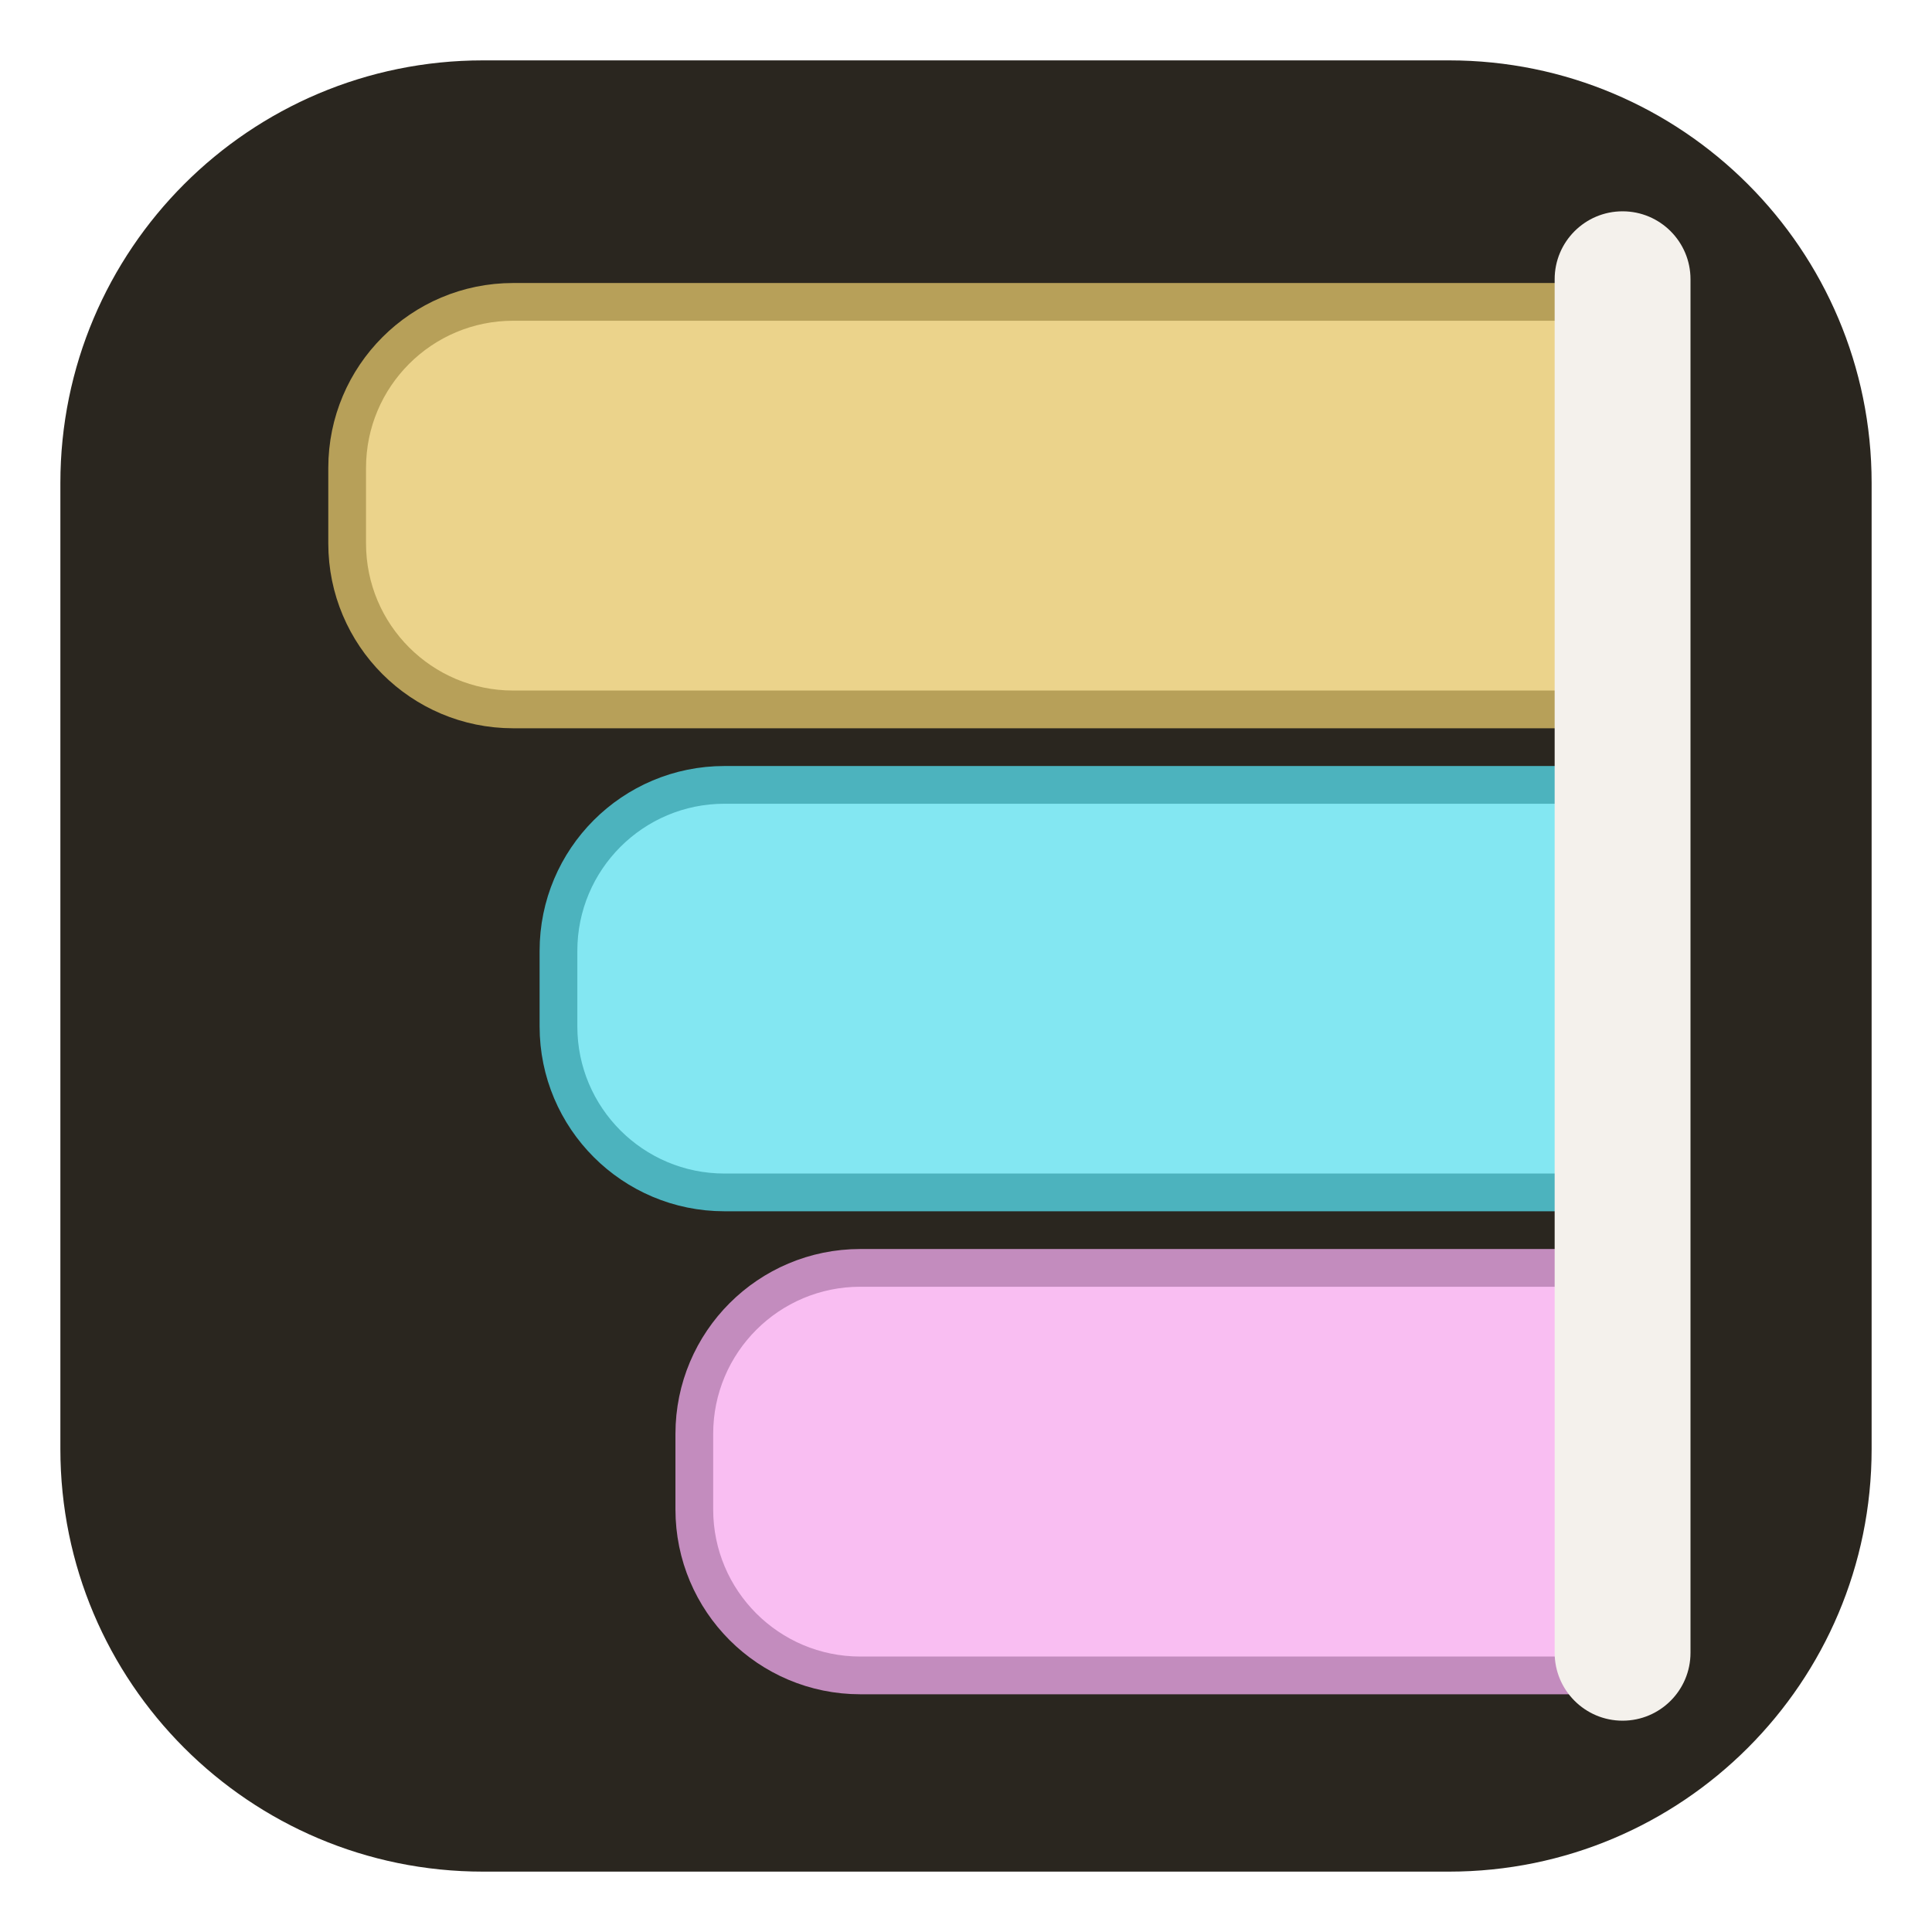
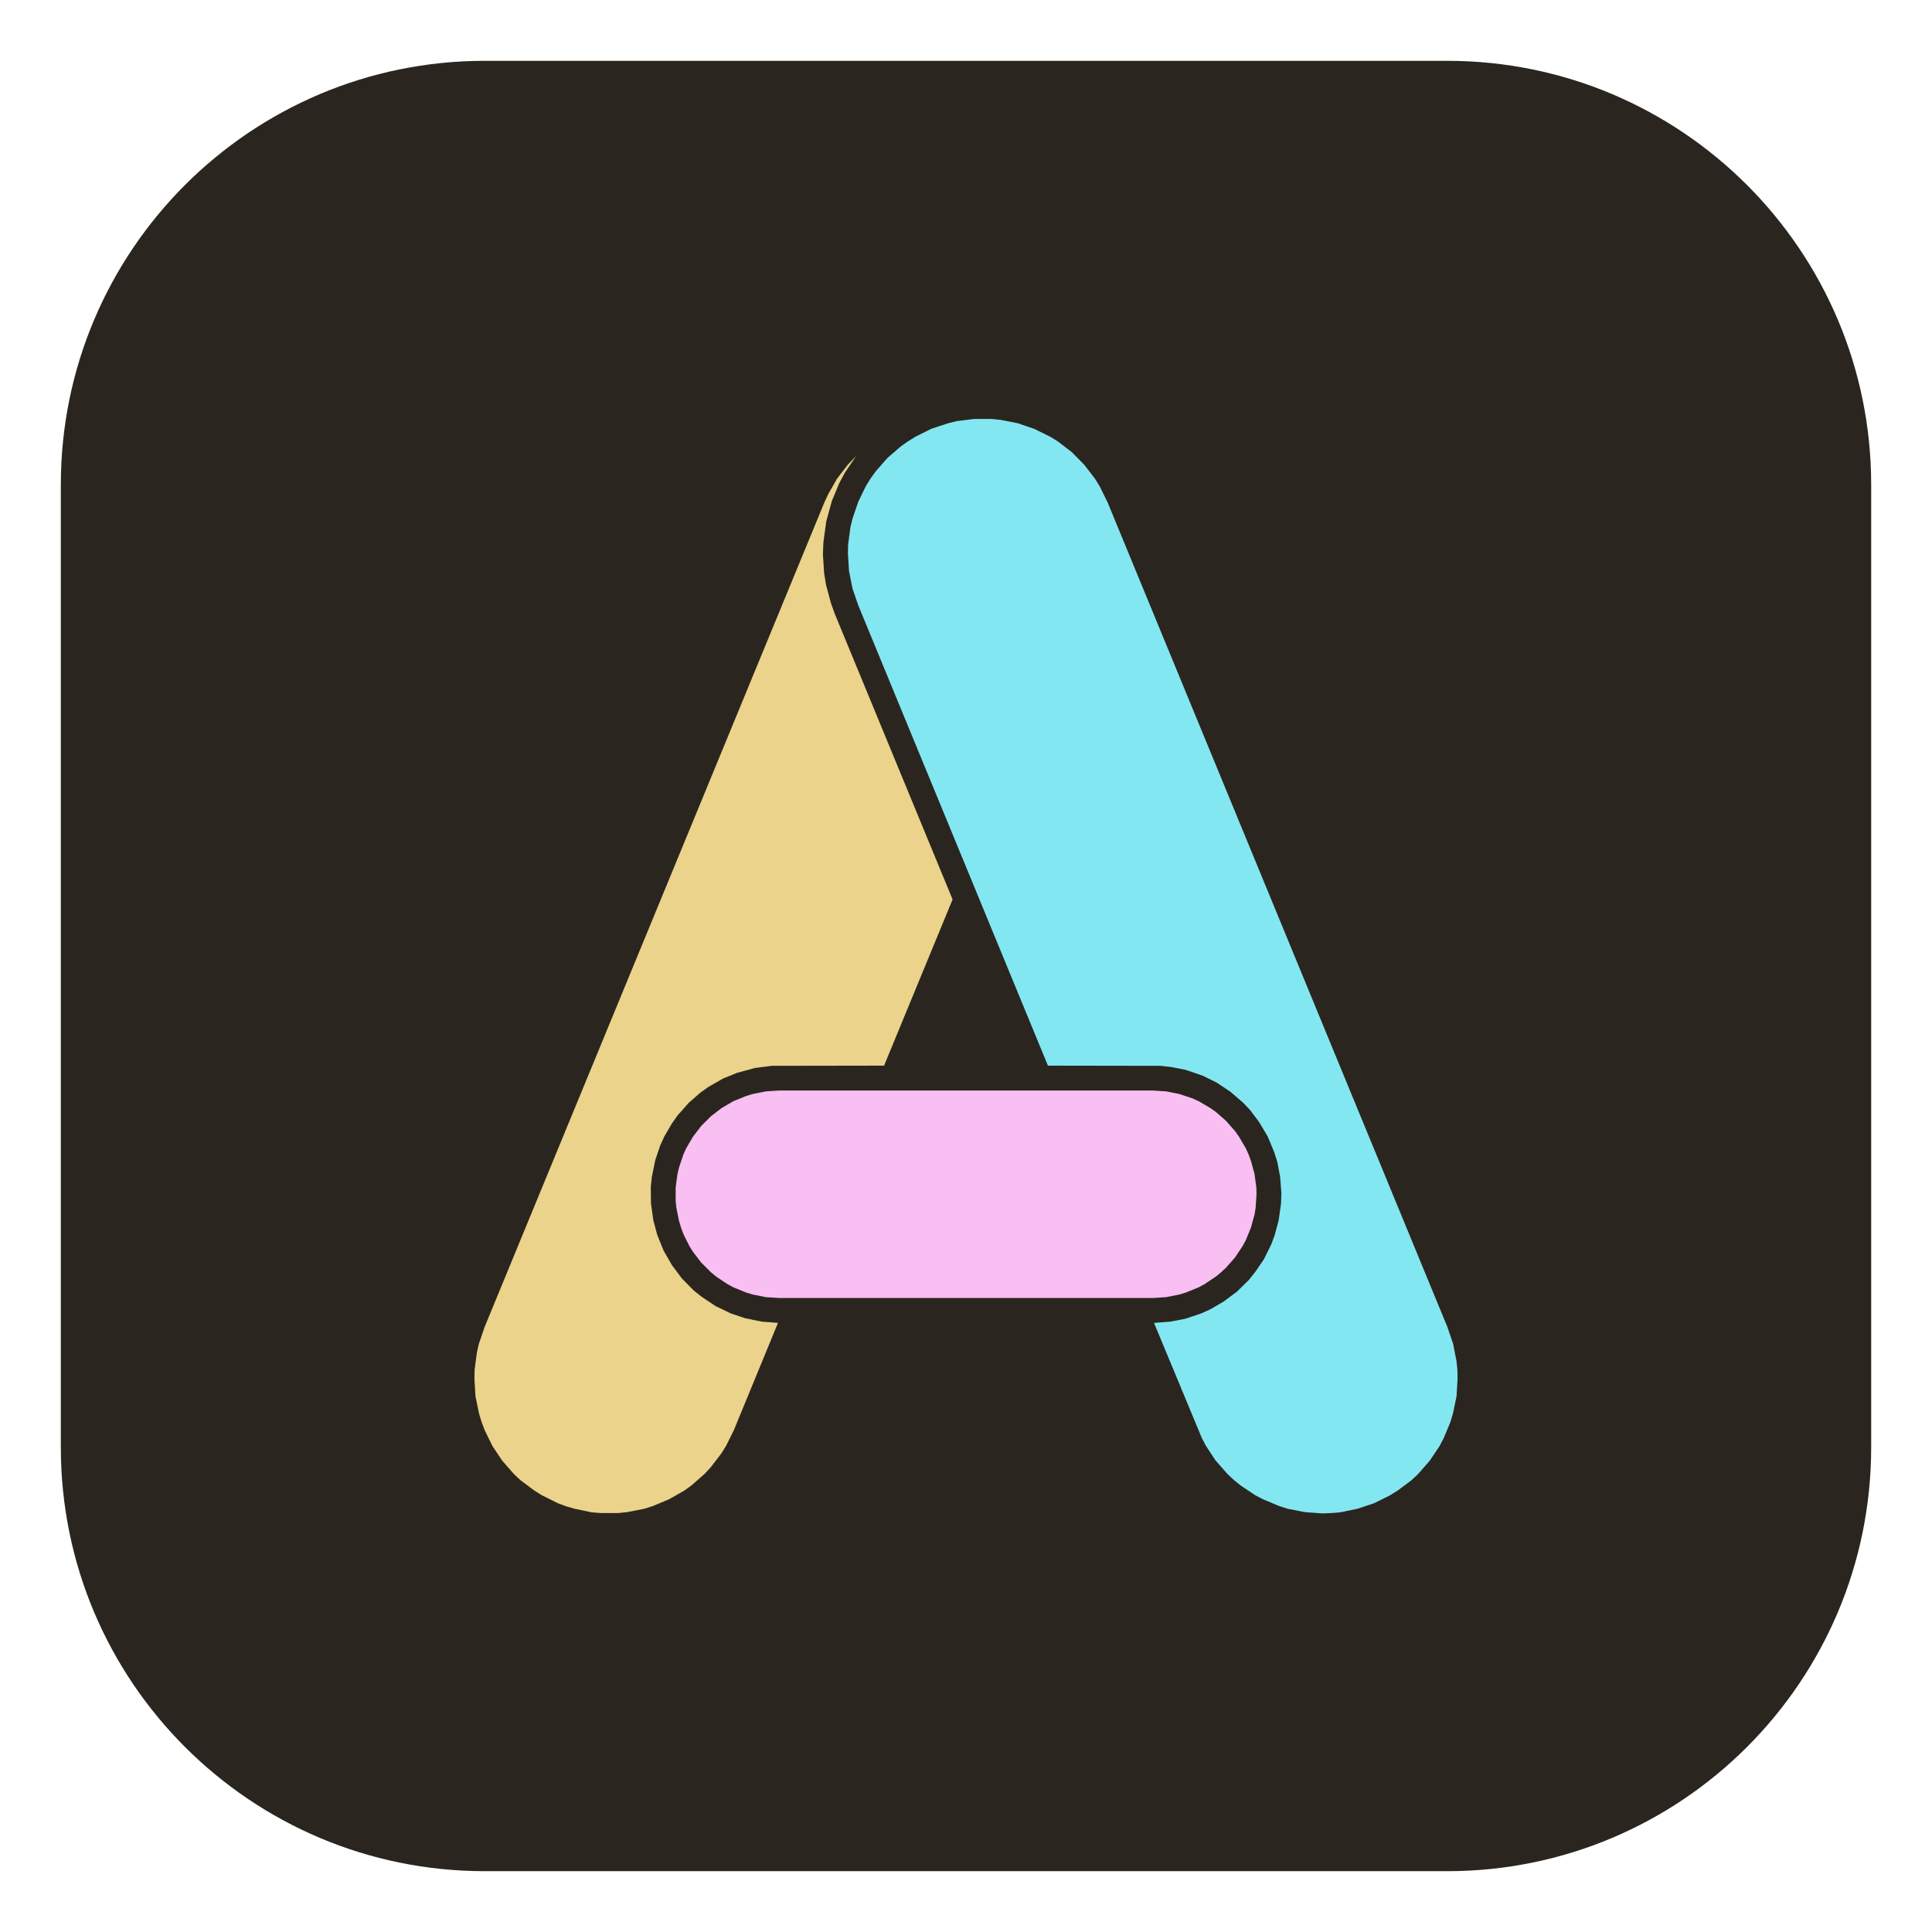
- <svg xmlns="http://www.w3.org/2000/svg" viewBox="0 0 256 256">
-   <rect x="8" y="8" width="240" height="240" rx="56" fill="#2A261F" />
-   <path d="M68 40 H214 V94 H68 a22 22 0 0 1 -22 -22 v-10 a22 22 0 0 1 22 -22 z" fill="#EBD38B" stroke="#B7A059" stroke-width="5" />
-   <path d="M96 104 H214 V158 H96 a22 22 0 0 1 -22 -22 v-10 a22 22 0 0 1 22 -22 z" fill="#83E7F2" stroke="#4CB3BE" stroke-width="5" />
-   <path d="M114 168 H214 V222 H114 a22 22 0 0 1 -22 -22 v-10 a22 22 0 0 1 22 -22 z" fill="#F9BEF2" stroke="#C38CBE" stroke-width="5" />
-   <rect x="206" y="28" width="18" height="200" rx="9" fill="#F4F1EC" />
+ <svg xmlns="http://www.w3.org/2000/svg" viewBox="0 0 108 108">
+   <rect x="3.4" y="3.4" width="101.2" height="101.2" rx="23.7" fill="#2A261F" />
+   <path fill="#EBD38B" d="M26.77 75.12 26.66 75.6 26.53 76.58 26.52 77.07 26.58 78.06 26.78 79.02 26.92 79.49 27.1 79.96 27.53 80.84 28.08 81.66 28.73 82.4 29.09 82.74 29.88 83.33 30.3 83.59 31.18 84.03 31.64 84.2 32.12 84.34 33.08 84.54 33.58 84.58 34.56 84.58 35.05 84.53 36.02 84.34 36.49 84.19 37.4 83.81 38.26 83.32 38.66 83.03 39.4 82.38 39.73 82.02 40.33 81.24 40.59 80.82 41.03 79.93 43.49 73.95 42.58 73.88 41.65 73.69 40.85 73.42 40 73.01 39.22 72.49 38.78 72.14 38.12 71.47 37.56 70.72 37.09 69.9 36.74 69.03 36.52 68.21 36.39 67.28 36.38 66.34 36.44 65.78 36.63 64.85 36.9 64.05 37.13 63.54 37.56 62.8 37.88 62.35 38.51 61.64 39.15 61.08 39.6 60.76 40.42 60.29 41.21 59.97 42.2 59.7 43.14 59.58 49.42 59.57 53.25 50.28 46.68 34.35 46.46 33.75 46.18 32.71 46.07 32.05 46 30.97 46.03 30.3 46.19 29.14 46.5 28.01 46.91 27.02 47.23 26.42 47.86 25.49 47.39 25.98 46.79 26.76 46.3 27.62 46.09 28.07 27.09 74.18Z" />
+   <path fill="#83E7F2" d="M67.18 80.38 67.41 80.82 67.95 81.64 68.6 82.38 68.96 82.72 69.34 83.03 70.16 83.58 70.6 83.81 71.51 84.19 71.98 84.34 72.95 84.53 73.93 84.6 74.42 84.58 74.92 84.54 75.88 84.34 76.82 84.03 77.7 83.59 78.12 83.33 78.91 82.74 79.27 82.4 79.92 81.66 80.47 80.84 80.7 80.4 81.08 79.49 81.22 79.02 81.42 78.06 81.48 77.07 81.47 76.58 81.42 76.09 81.23 75.12 80.91 74.18 61.91 28.07 61.47 27.18 61.21 26.76 60.61 25.98 59.92 25.28 59.14 24.68 58.72 24.42 57.83 23.98 56.9 23.66 55.93 23.47 55.44 23.42 54.46 23.42 53.48 23.54 53 23.66 52.06 23.97 51.18 24.41 50.76 24.67 50.36 24.95 49.61 25.6 48.96 26.34 48.67 26.74 48.41 27.16 47.98 28.04 47.66 28.98 47.54 29.46 47.41 30.44 47.4 30.93 47.46 31.91 47.65 32.88 47.97 33.82 58.58 59.57 64.86 59.58 65.42 59.64 66.26 59.8 67.23 60.13 68 60.51 68.78 61.03 69.49 61.64 69.88 62.05 70.39 62.73 70.87 63.54 71.23 64.41 71.4 64.94 71.56 65.78 71.63 66.71 71.61 67.28 71.48 68.21 71.26 69.03 71.07 69.55 70.65 70.4 70.17 71.1 69.82 71.54 69.15 72.2 68.4 72.76 67.66 73.19 67.15 73.42 66.26 73.72 65.42 73.88 64.51 73.95Z" />
+   <path fill="#F9BEF2" d="M64.44 72.56 65.2 72.51 65.94 72.36 66.3 72.25 67.01 71.96 67.34 71.78 67.97 71.36 68.26 71.12 68.54 70.86 69.04 70.29 69.46 69.66 69.64 69.33 69.93 68.62 70.13 67.89 70.19 67.52 70.24 66.76 70.23 66.38 70.13 65.63 69.93 64.9 69.8 64.54 69.64 64.19 69.26 63.54 69.04 63.23 68.54 62.66 67.97 62.16 67.66 61.94 67.01 61.56 66.66 61.4 65.94 61.16 65.2 61.01 64.44 60.96 43.56 60.96 42.8 61.01 42.06 61.16 41.7 61.27 40.99 61.56 40.34 61.94 39.74 62.4 39.2 62.94 38.74 63.54 38.36 64.19 38.2 64.54 37.96 65.26 37.87 65.63 37.77 66.38 37.77 67.14 37.81 67.52 37.96 68.26 38.07 68.62 38.2 68.98 38.54 69.66 38.74 69.98 39.2 70.58 39.74 71.12 40.03 71.36 40.66 71.78 40.99 71.96 41.7 72.25 42.06 72.36 42.8 72.51 43.56 72.56Z" />
</svg>
